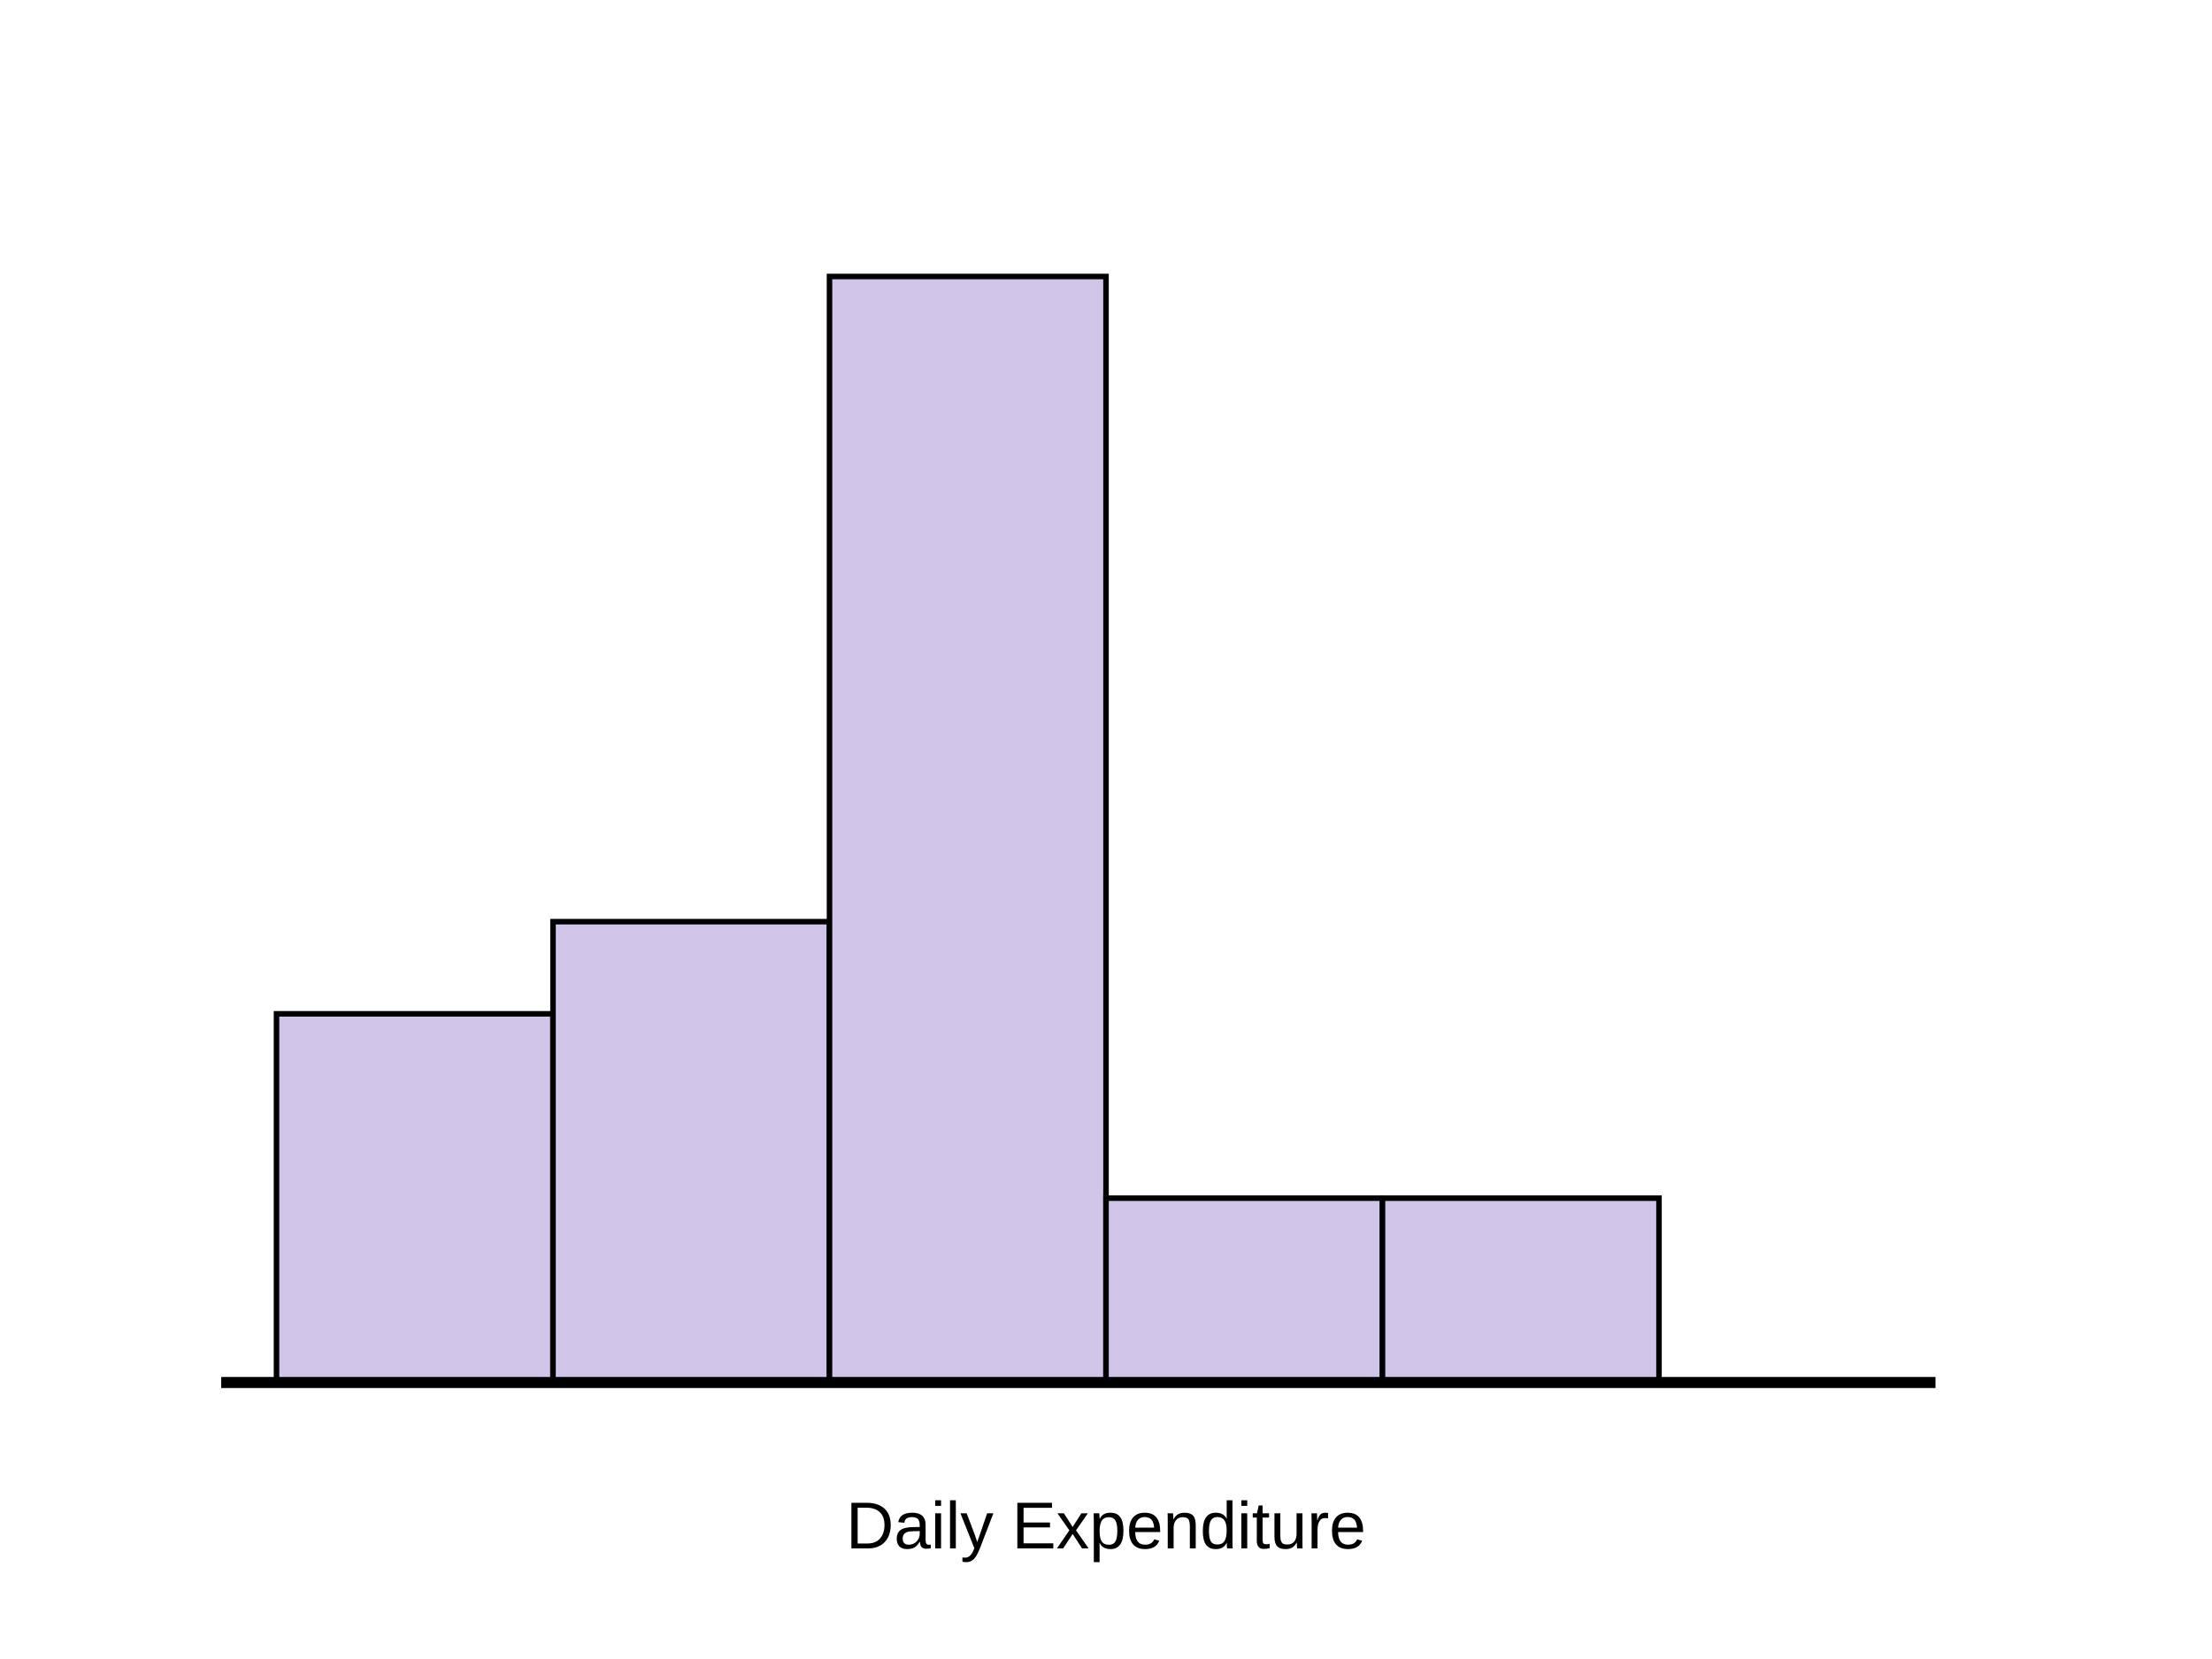
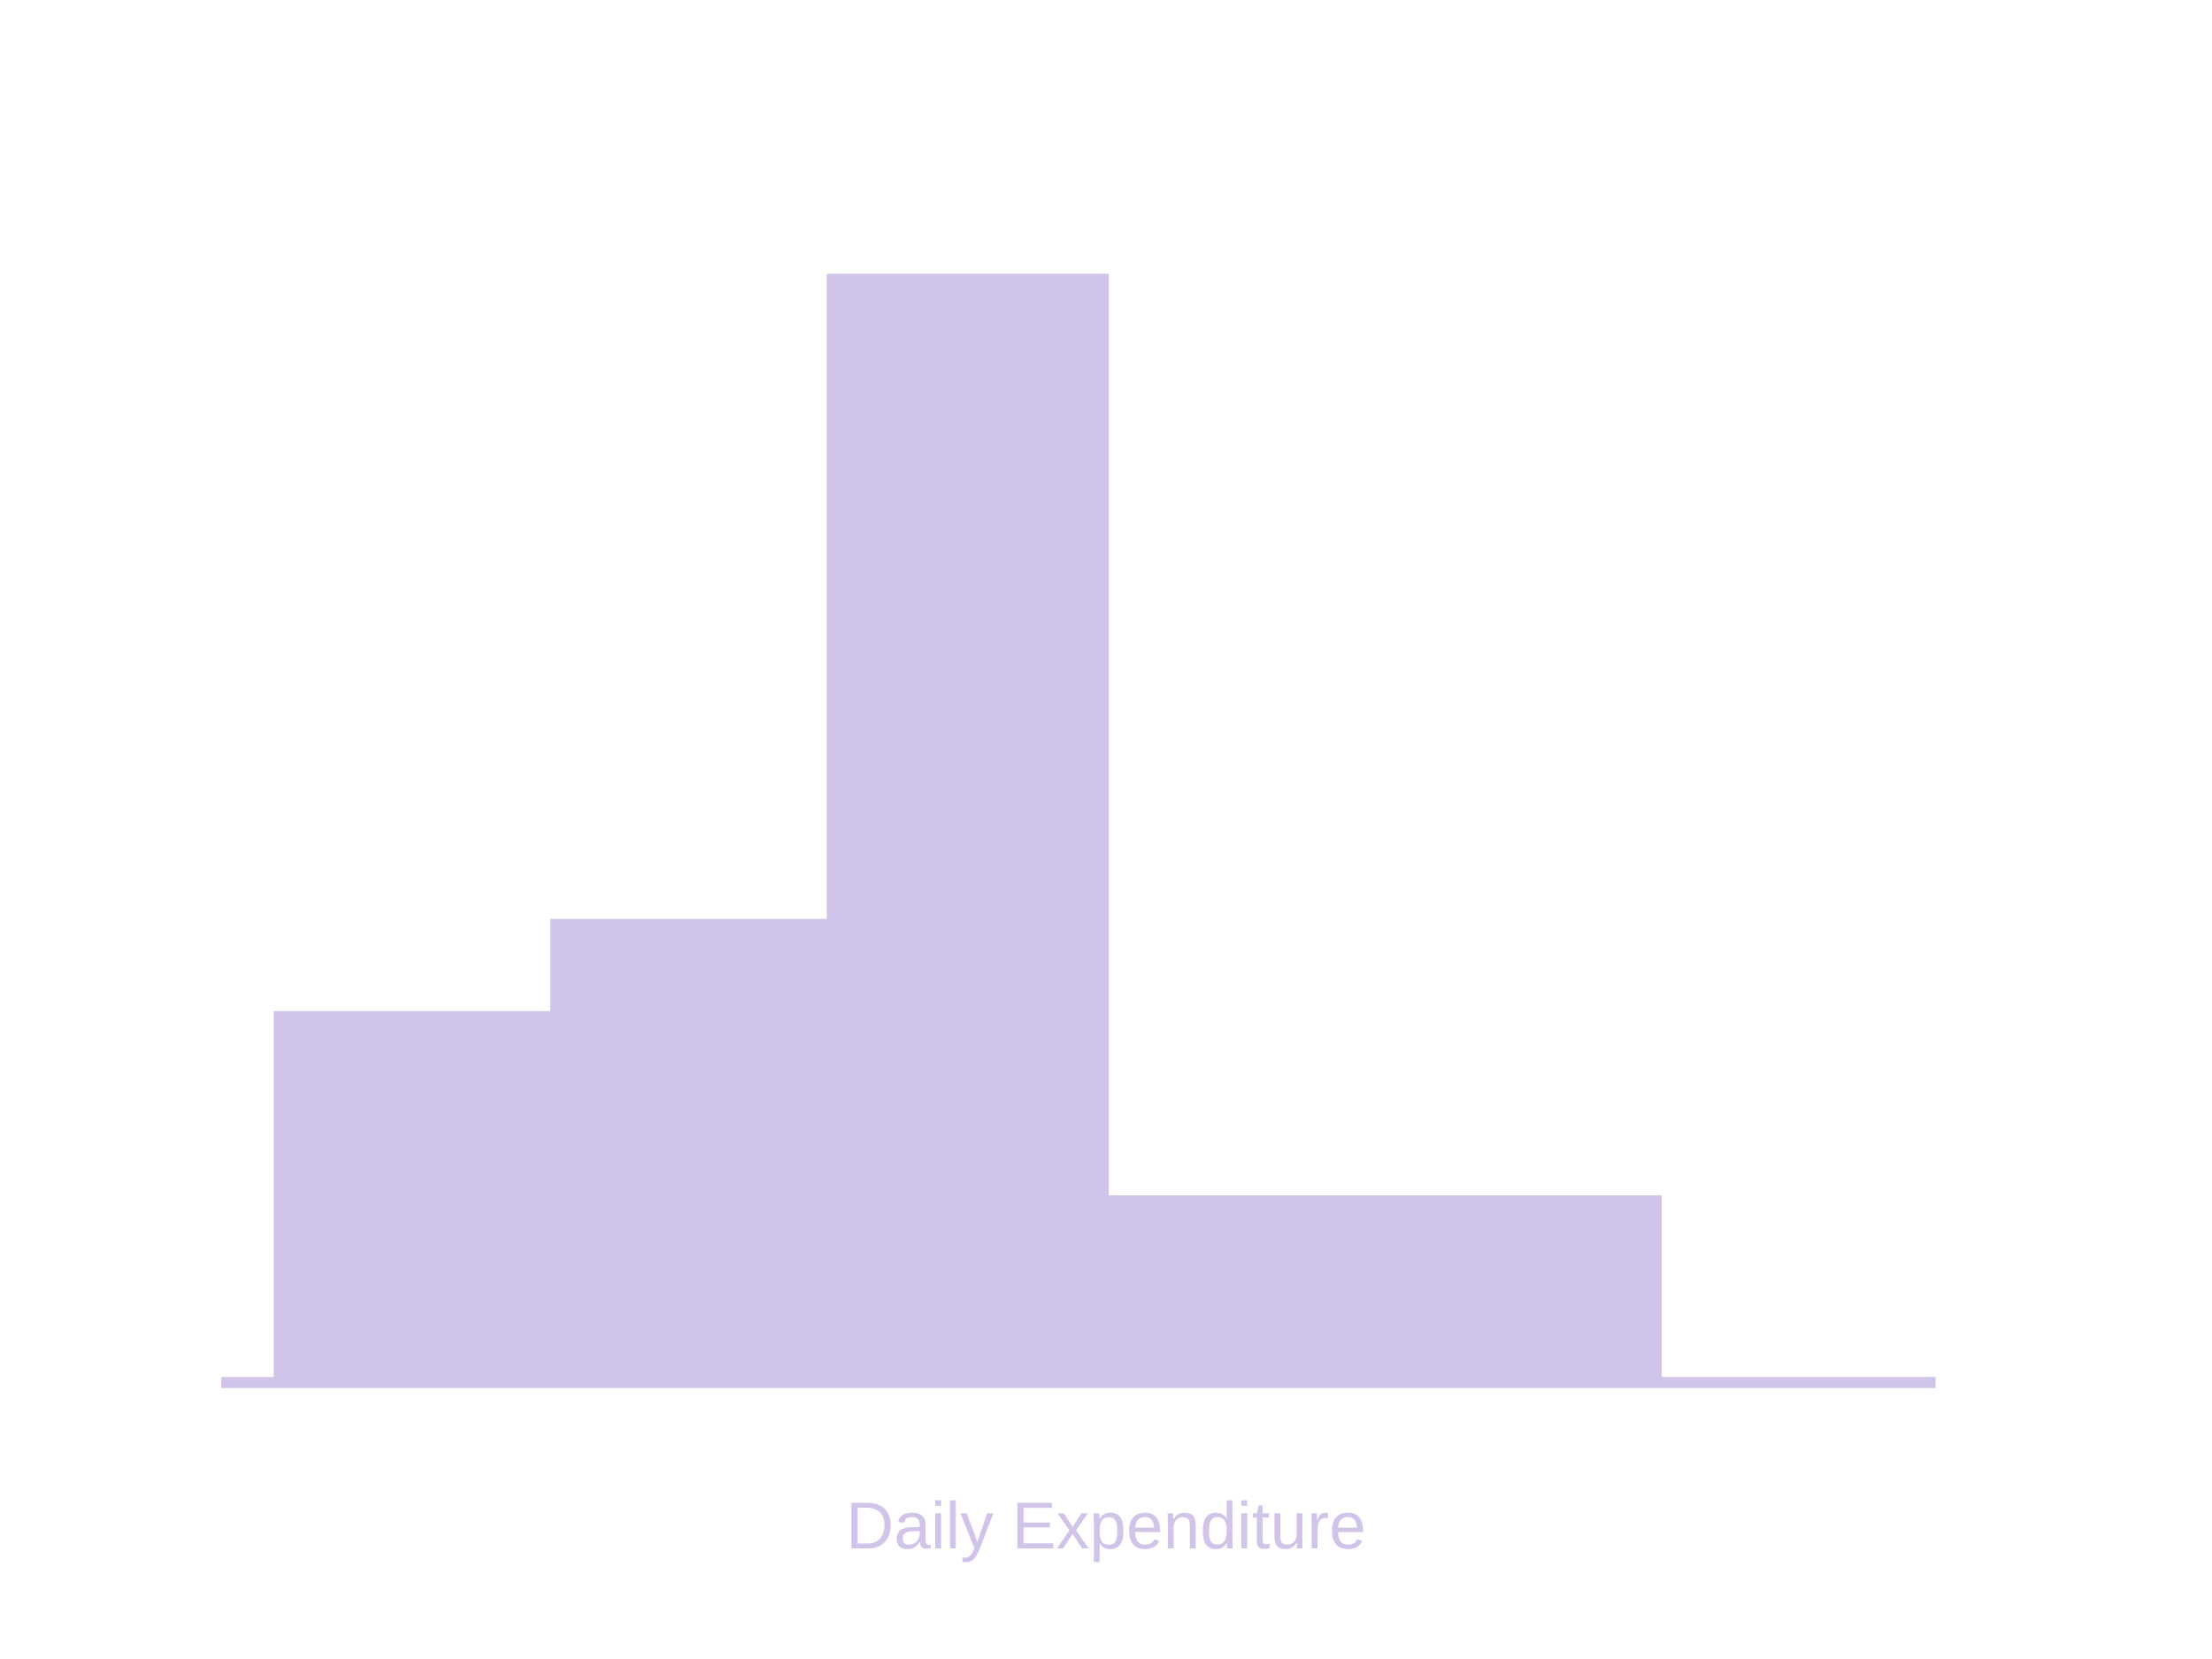
<svg xmlns="http://www.w3.org/2000/svg" viewBox="0 0 400 300" width="400" height="300" style="background-color:white; border:1px solid #ddd;">
-   <rect x="50" y="183.333" width="50" height="66.667" fill="#d1c4e9" stroke="black" stroke-width="1" />
-   <rect x="100" y="166.667" width="50" height="83.333" fill="#d1c4e9" stroke="black" stroke-width="1" />
-   <rect x="150" y="50.0" width="50" height="200.0" fill="#d1c4e9" stroke="black" stroke-width="1" />
-   <rect x="200" y="216.667" width="50" height="33.333" fill="#d1c4e9" stroke="black" stroke-width="1" />
-   <rect x="250" y="216.667" width="50" height="33.333" fill="#d1c4e9" stroke="black" stroke-width="1" />
-   <line x1="40" y1="250" x2="350" y2="250" stroke="black" stroke-width="2" fill="none" />
-   <text x="200" y="280" font-family="Arial" font-size="12" fill="black" text-anchor="middle">Daily Expenditure</text>
+   <rect x="50" y="183.333" width="50" height="66.667" fill="#d1c4e9" stroke="#d1c4e9" stroke-width="1" />
+   <rect x="100" y="166.667" width="50" height="83.333" fill="#d1c4e9" stroke="#d1c4e9" stroke-width="1" />
+   <rect x="150" y="50.0" width="50" height="200.0" fill="#d1c4e9" stroke="#d1c4e9" stroke-width="1" />
+   <rect x="200" y="216.667" width="50" height="33.333" fill="#d1c4e9" stroke="#d1c4e9" stroke-width="1" />
+   <rect x="250" y="216.667" width="50" height="33.333" fill="#d1c4e9" stroke="#d1c4e9" stroke-width="1" />
+   <line x1="40" y1="250" x2="350" y2="250" stroke="#d1c4e9" stroke-width="2" fill="none" />
+   <text x="200" y="280" font-family="Arial" font-size="12" fill="#d1c4e9" text-anchor="middle">Daily Expenditure</text>
+   <style> text, tspan { fill: #d1c4e9 !important; } </style>
</svg>
